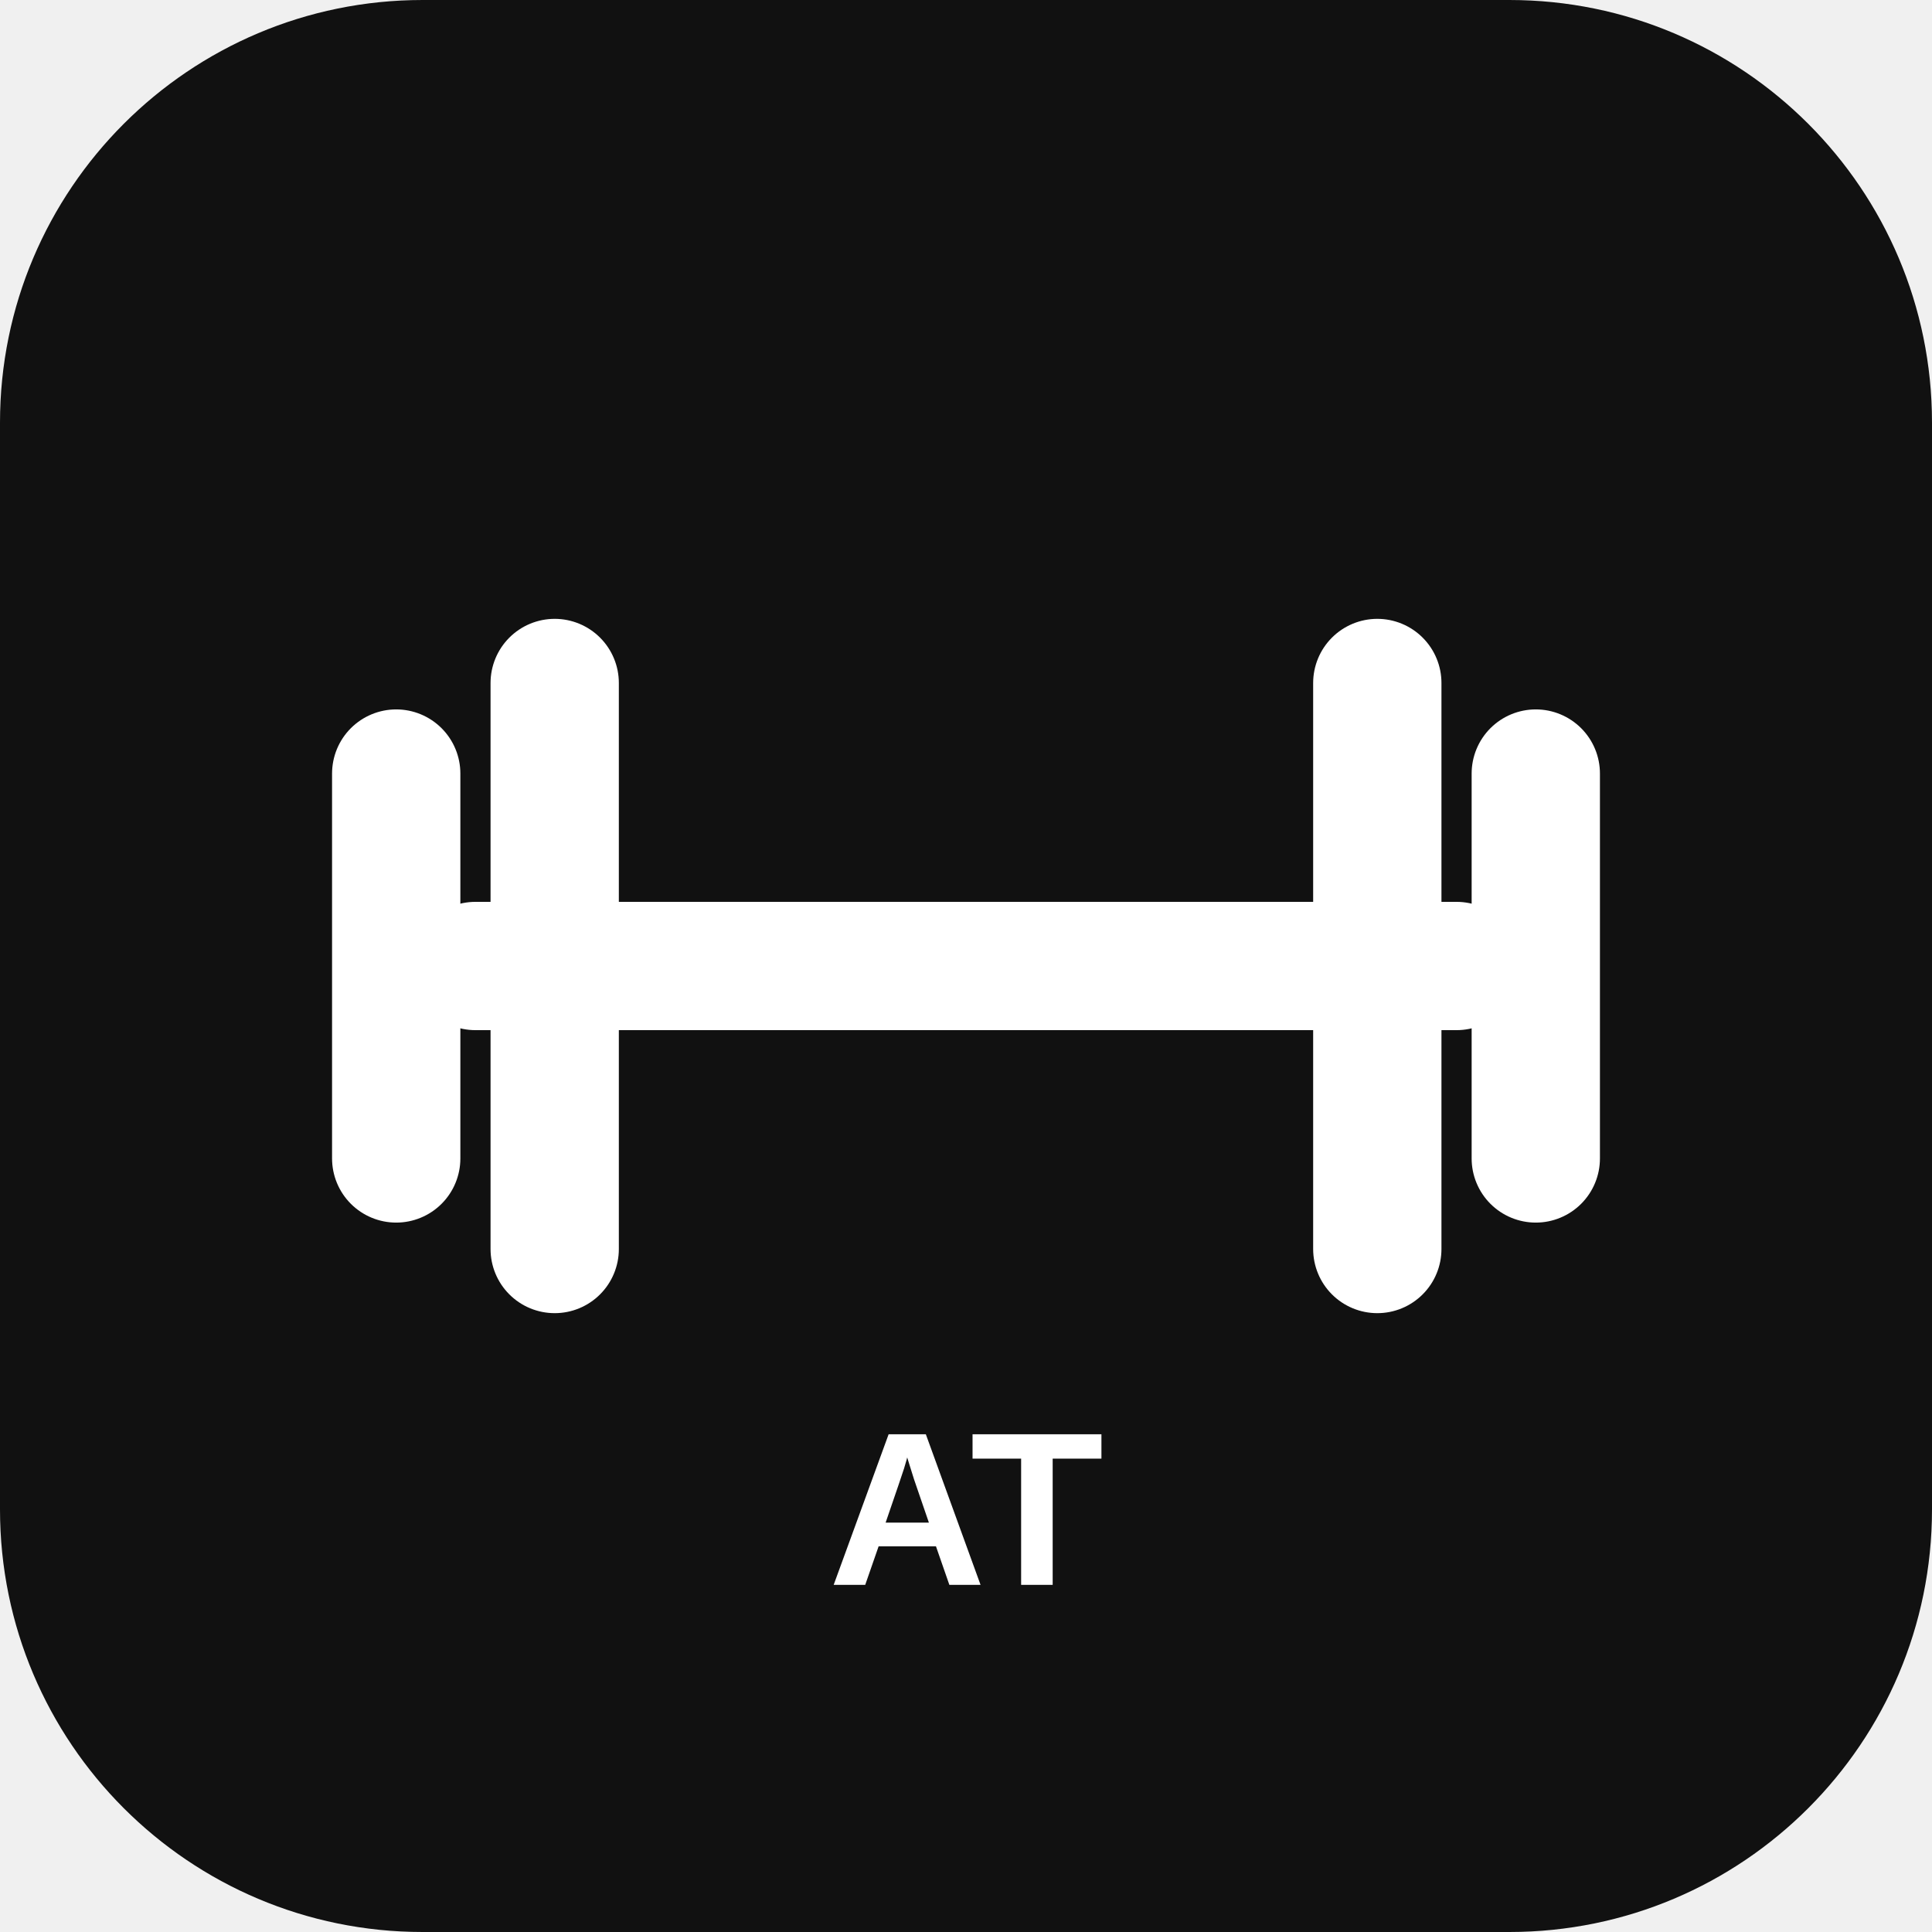
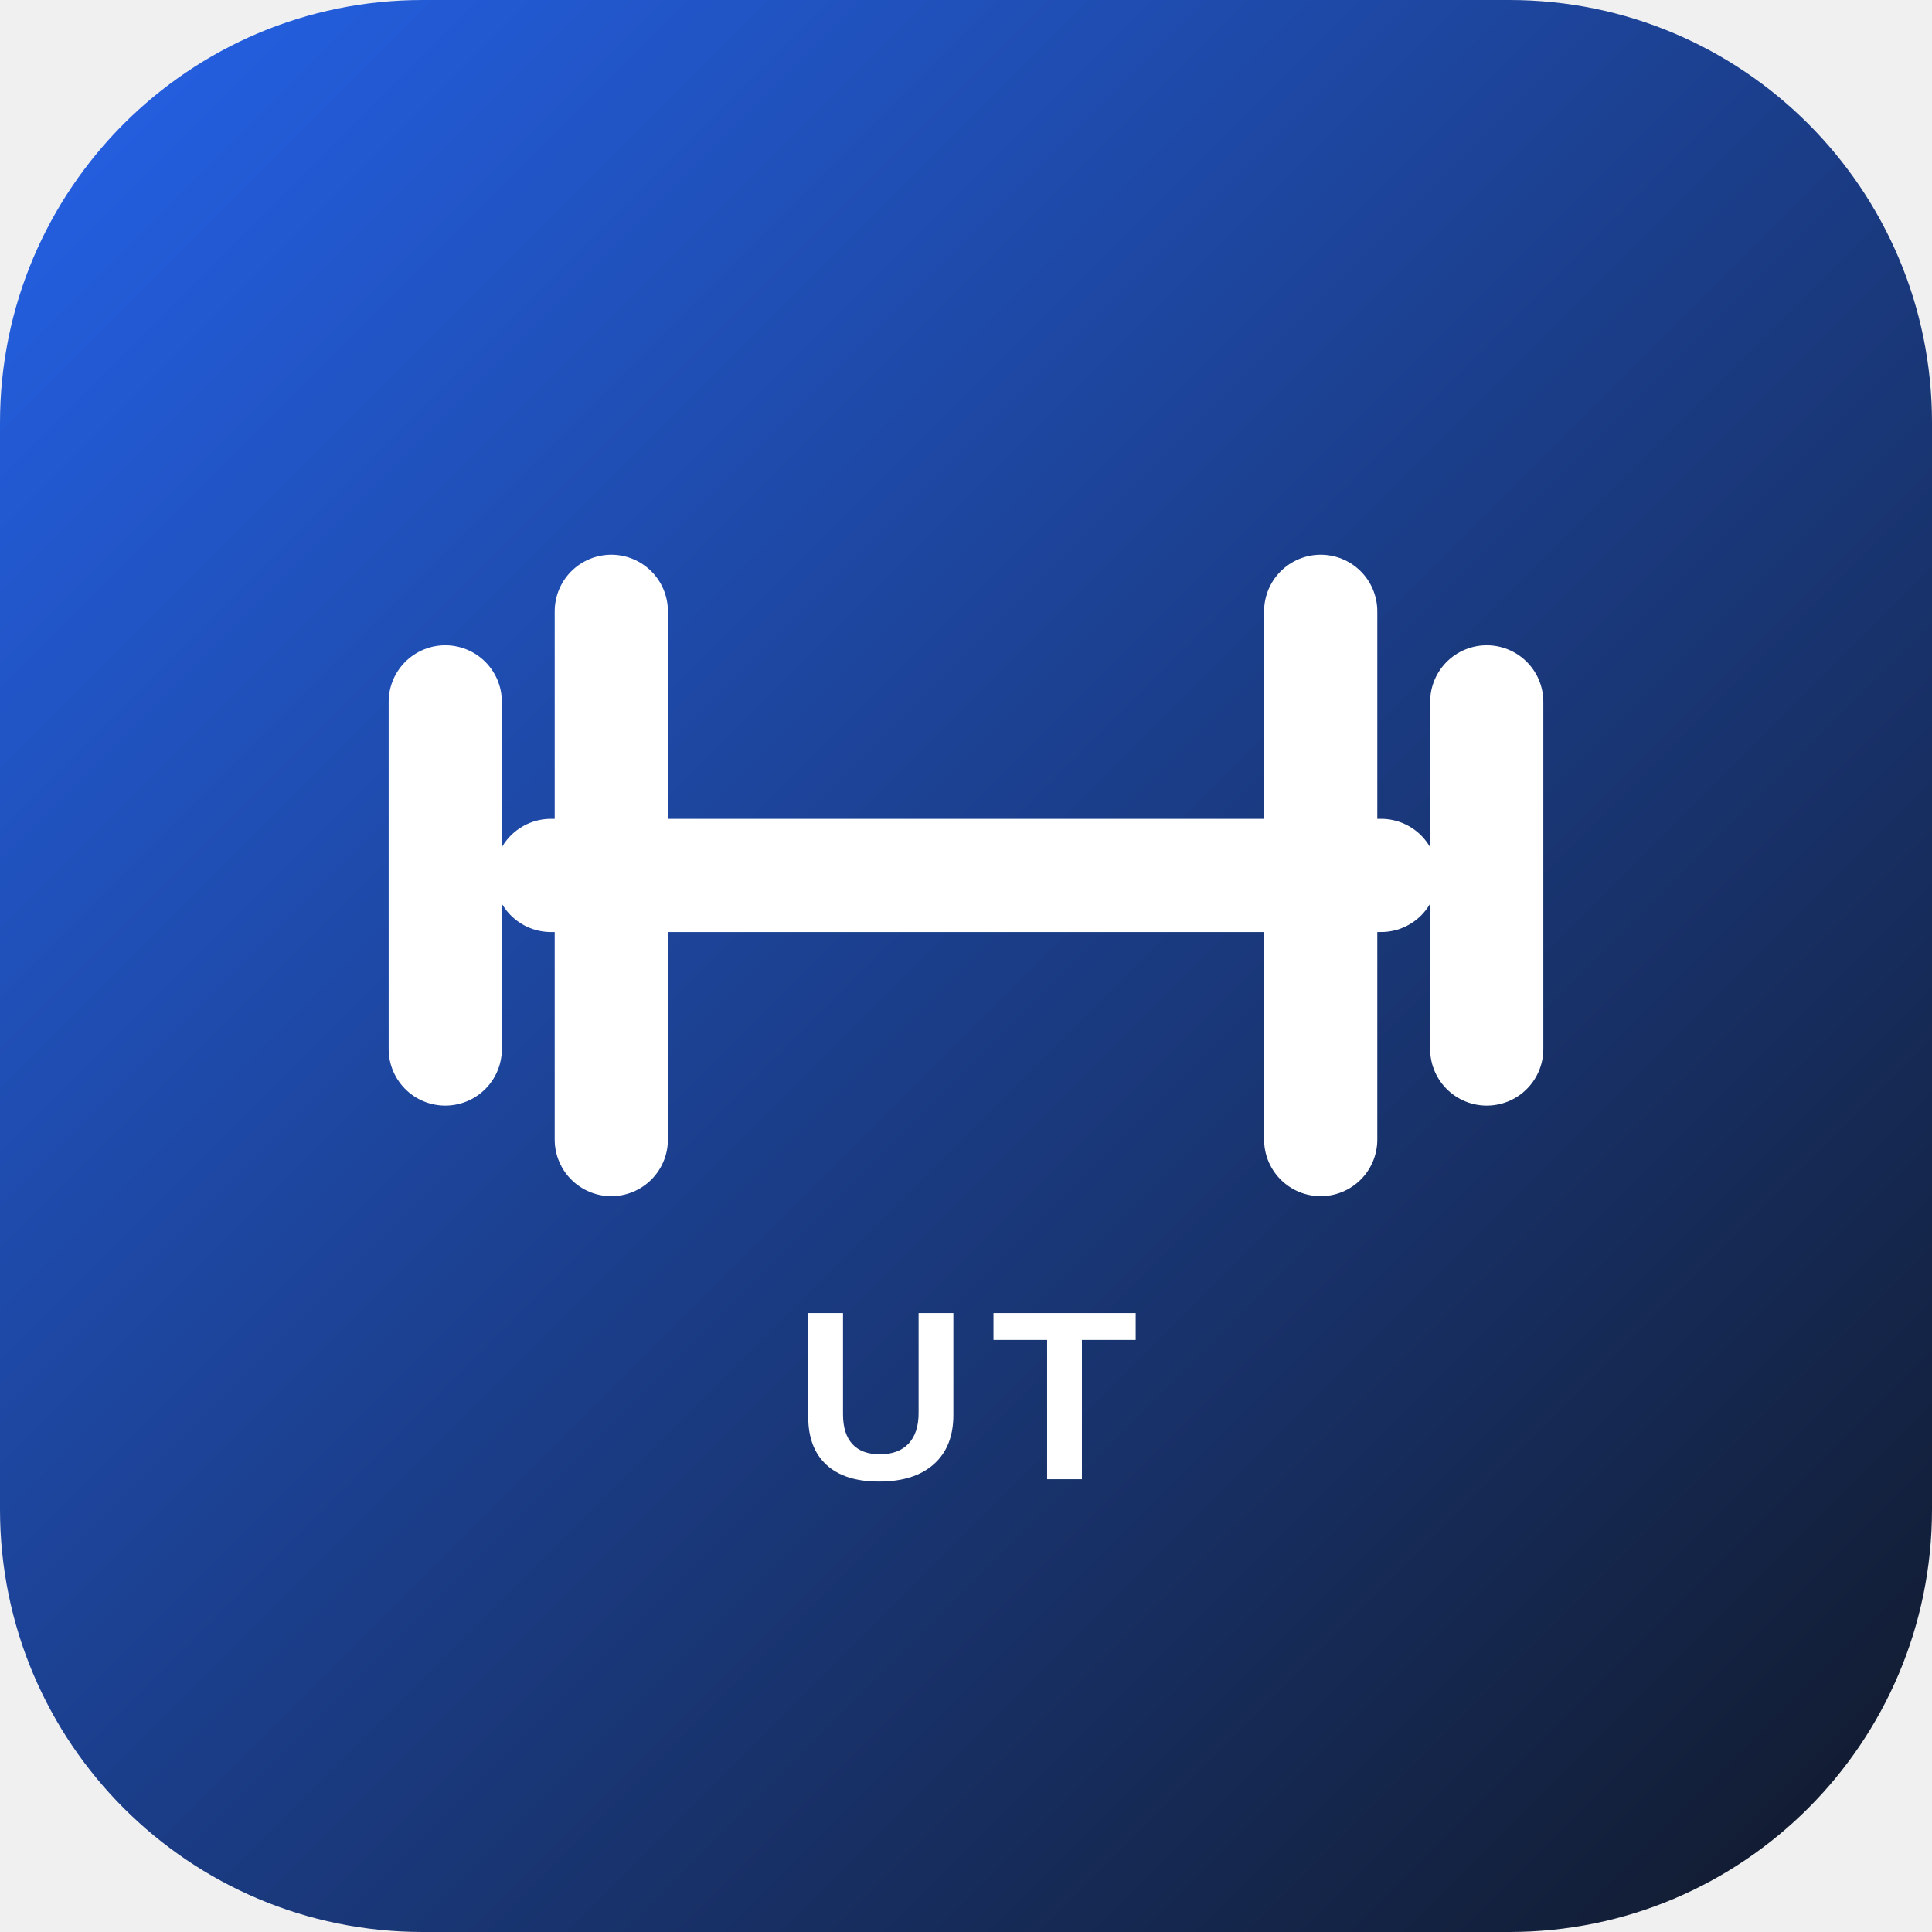
<svg xmlns="http://www.w3.org/2000/svg" viewBox="0 0 512 512">
-   <rect width="512" height="512" rx="112" fill="#111" />
-   <g fill="none" stroke="#fff" stroke-width="34" stroke-linecap="round">
-     <path d="M126 256h260" />
-     <path d="M105 205v102M147 181v150M365 181v150M407 205v102" />
+   <defs>
+     <linearGradient id="bg" x1="0" y1="0" x2="1" y2="1">
+       <stop offset="0" stop-color="#2563eb" />
+       <stop offset="1" stop-color="#111827" />
+     </linearGradient>
+   </defs>
+   <rect width="512" height="512" rx="112" fill="url(#bg)" />
+   <g fill="none" stroke="#fff" stroke-width="30" stroke-linecap="round">
+     <path d="M146 232h220" />
+     <path d="M118 186v92M162 162v140M350 162v140M394 186v92" />
  </g>
-   <text x="256" y="420" text-anchor="middle" fill="#fff" font-family="Arial,sans-serif" font-weight="700" font-size="58">AT</text>
+   <text x="256" y="392" text-anchor="middle" fill="#fff" font-family="Arial,sans-serif" font-weight="700" font-size="64" letter-spacing="6">UT</text>
</svg>
